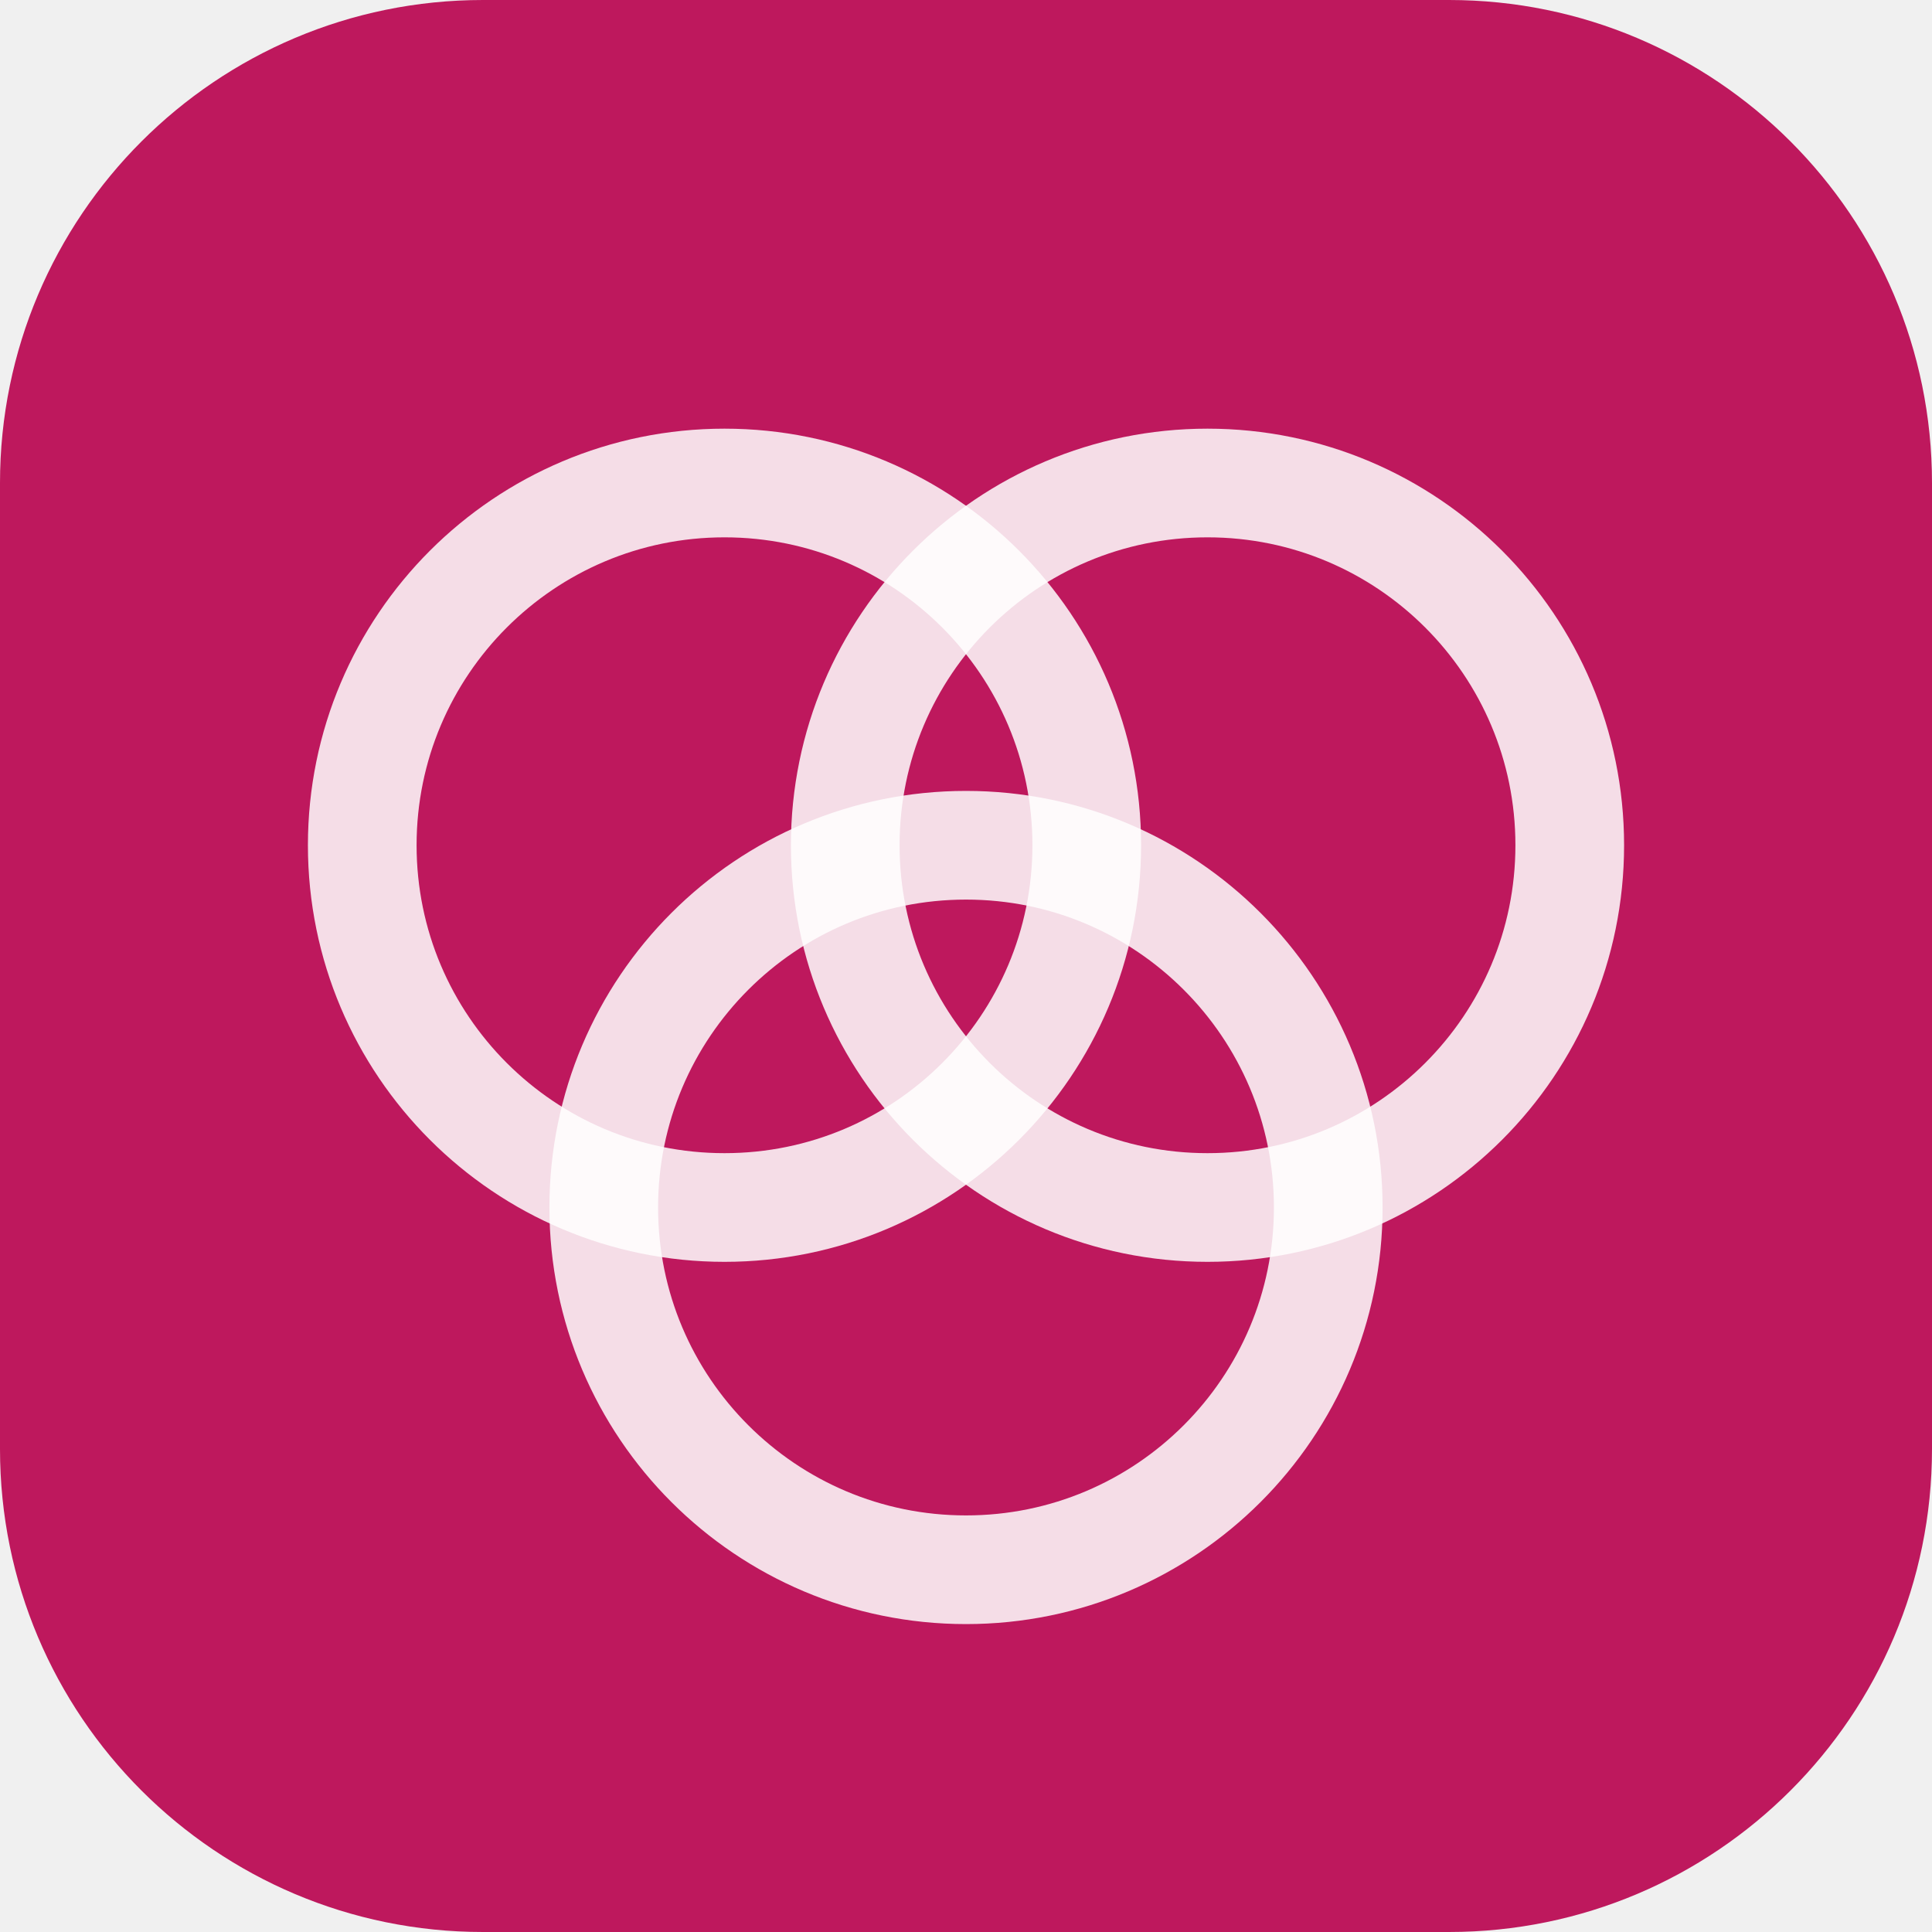
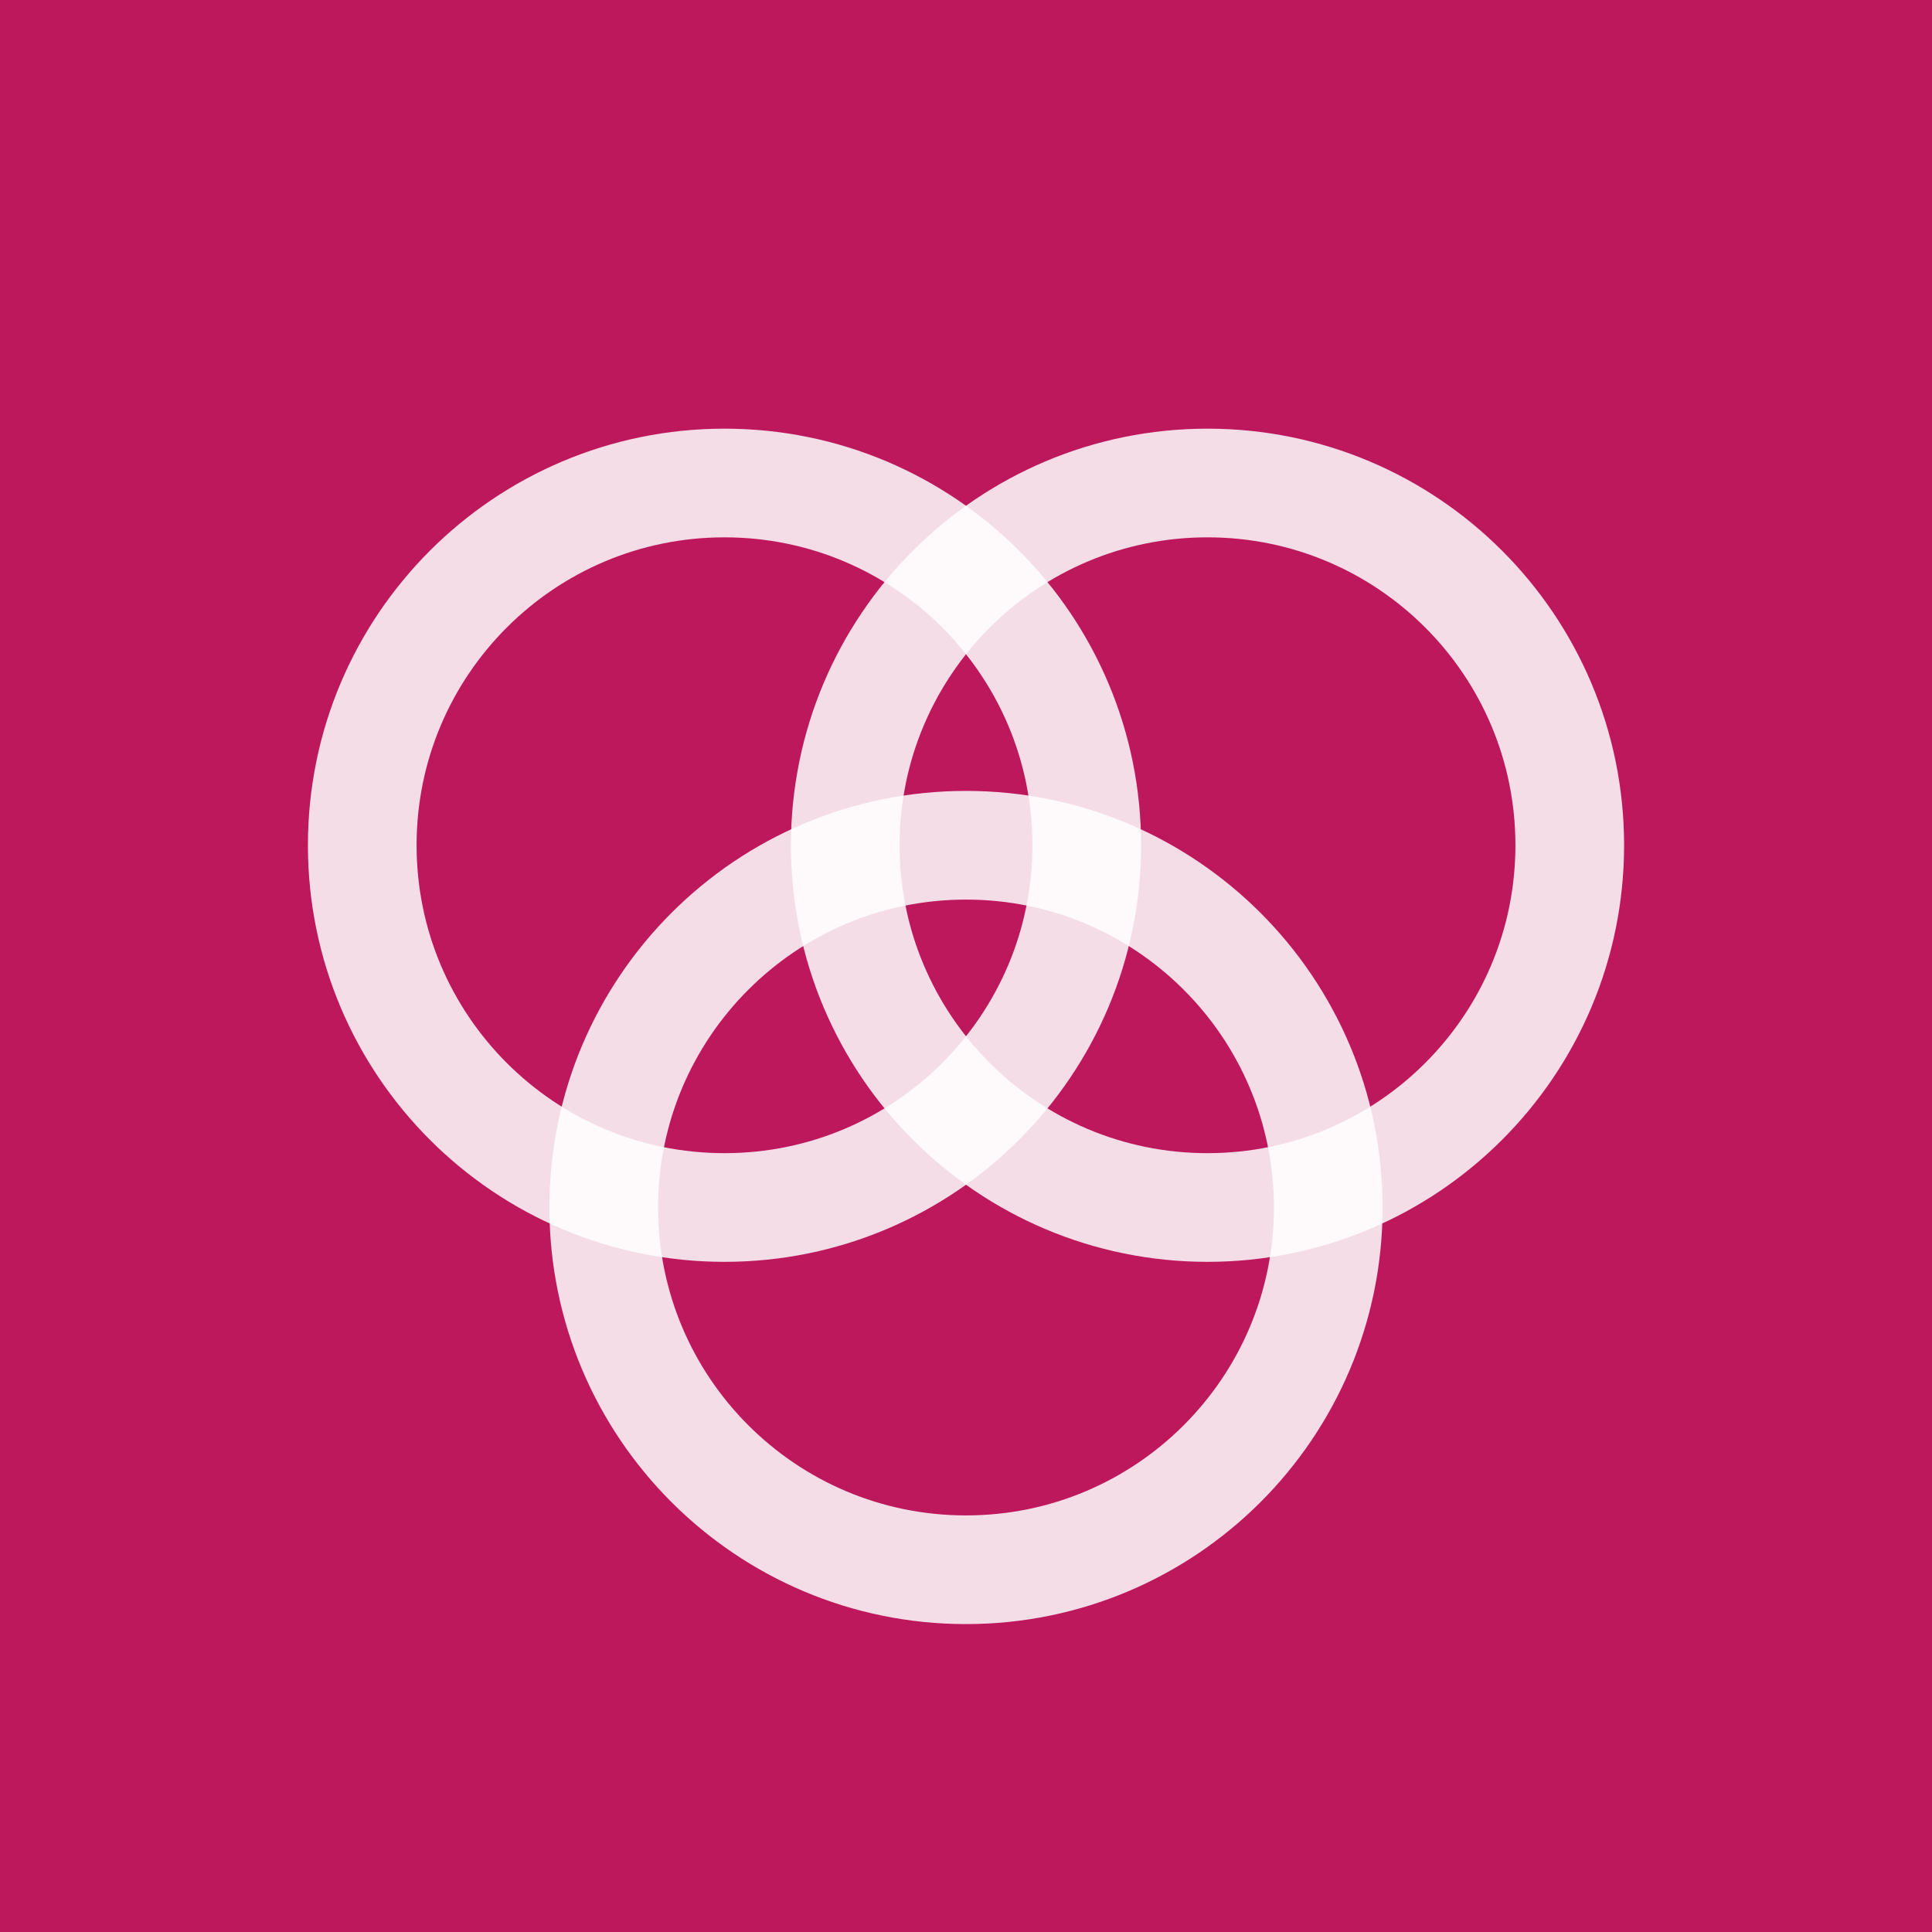
<svg xmlns="http://www.w3.org/2000/svg" width="120" height="120" viewBox="0 0 32 32">
-   <rect width="32" height="32" rx="8" fill="#be185d" />
+   <rect width="32" height="32" rx="0" fill="#be185d" />
  <circle cx="12" cy="14" r="6" fill="none" stroke="white" stroke-width="1.8" opacity="0.85" />
  <circle cx="20" cy="14" r="6" fill="none" stroke="white" stroke-width="1.8" opacity="0.85" />
  <circle cx="16" cy="20" r="6" fill="none" stroke="white" stroke-width="1.8" opacity="0.85" />
</svg>
